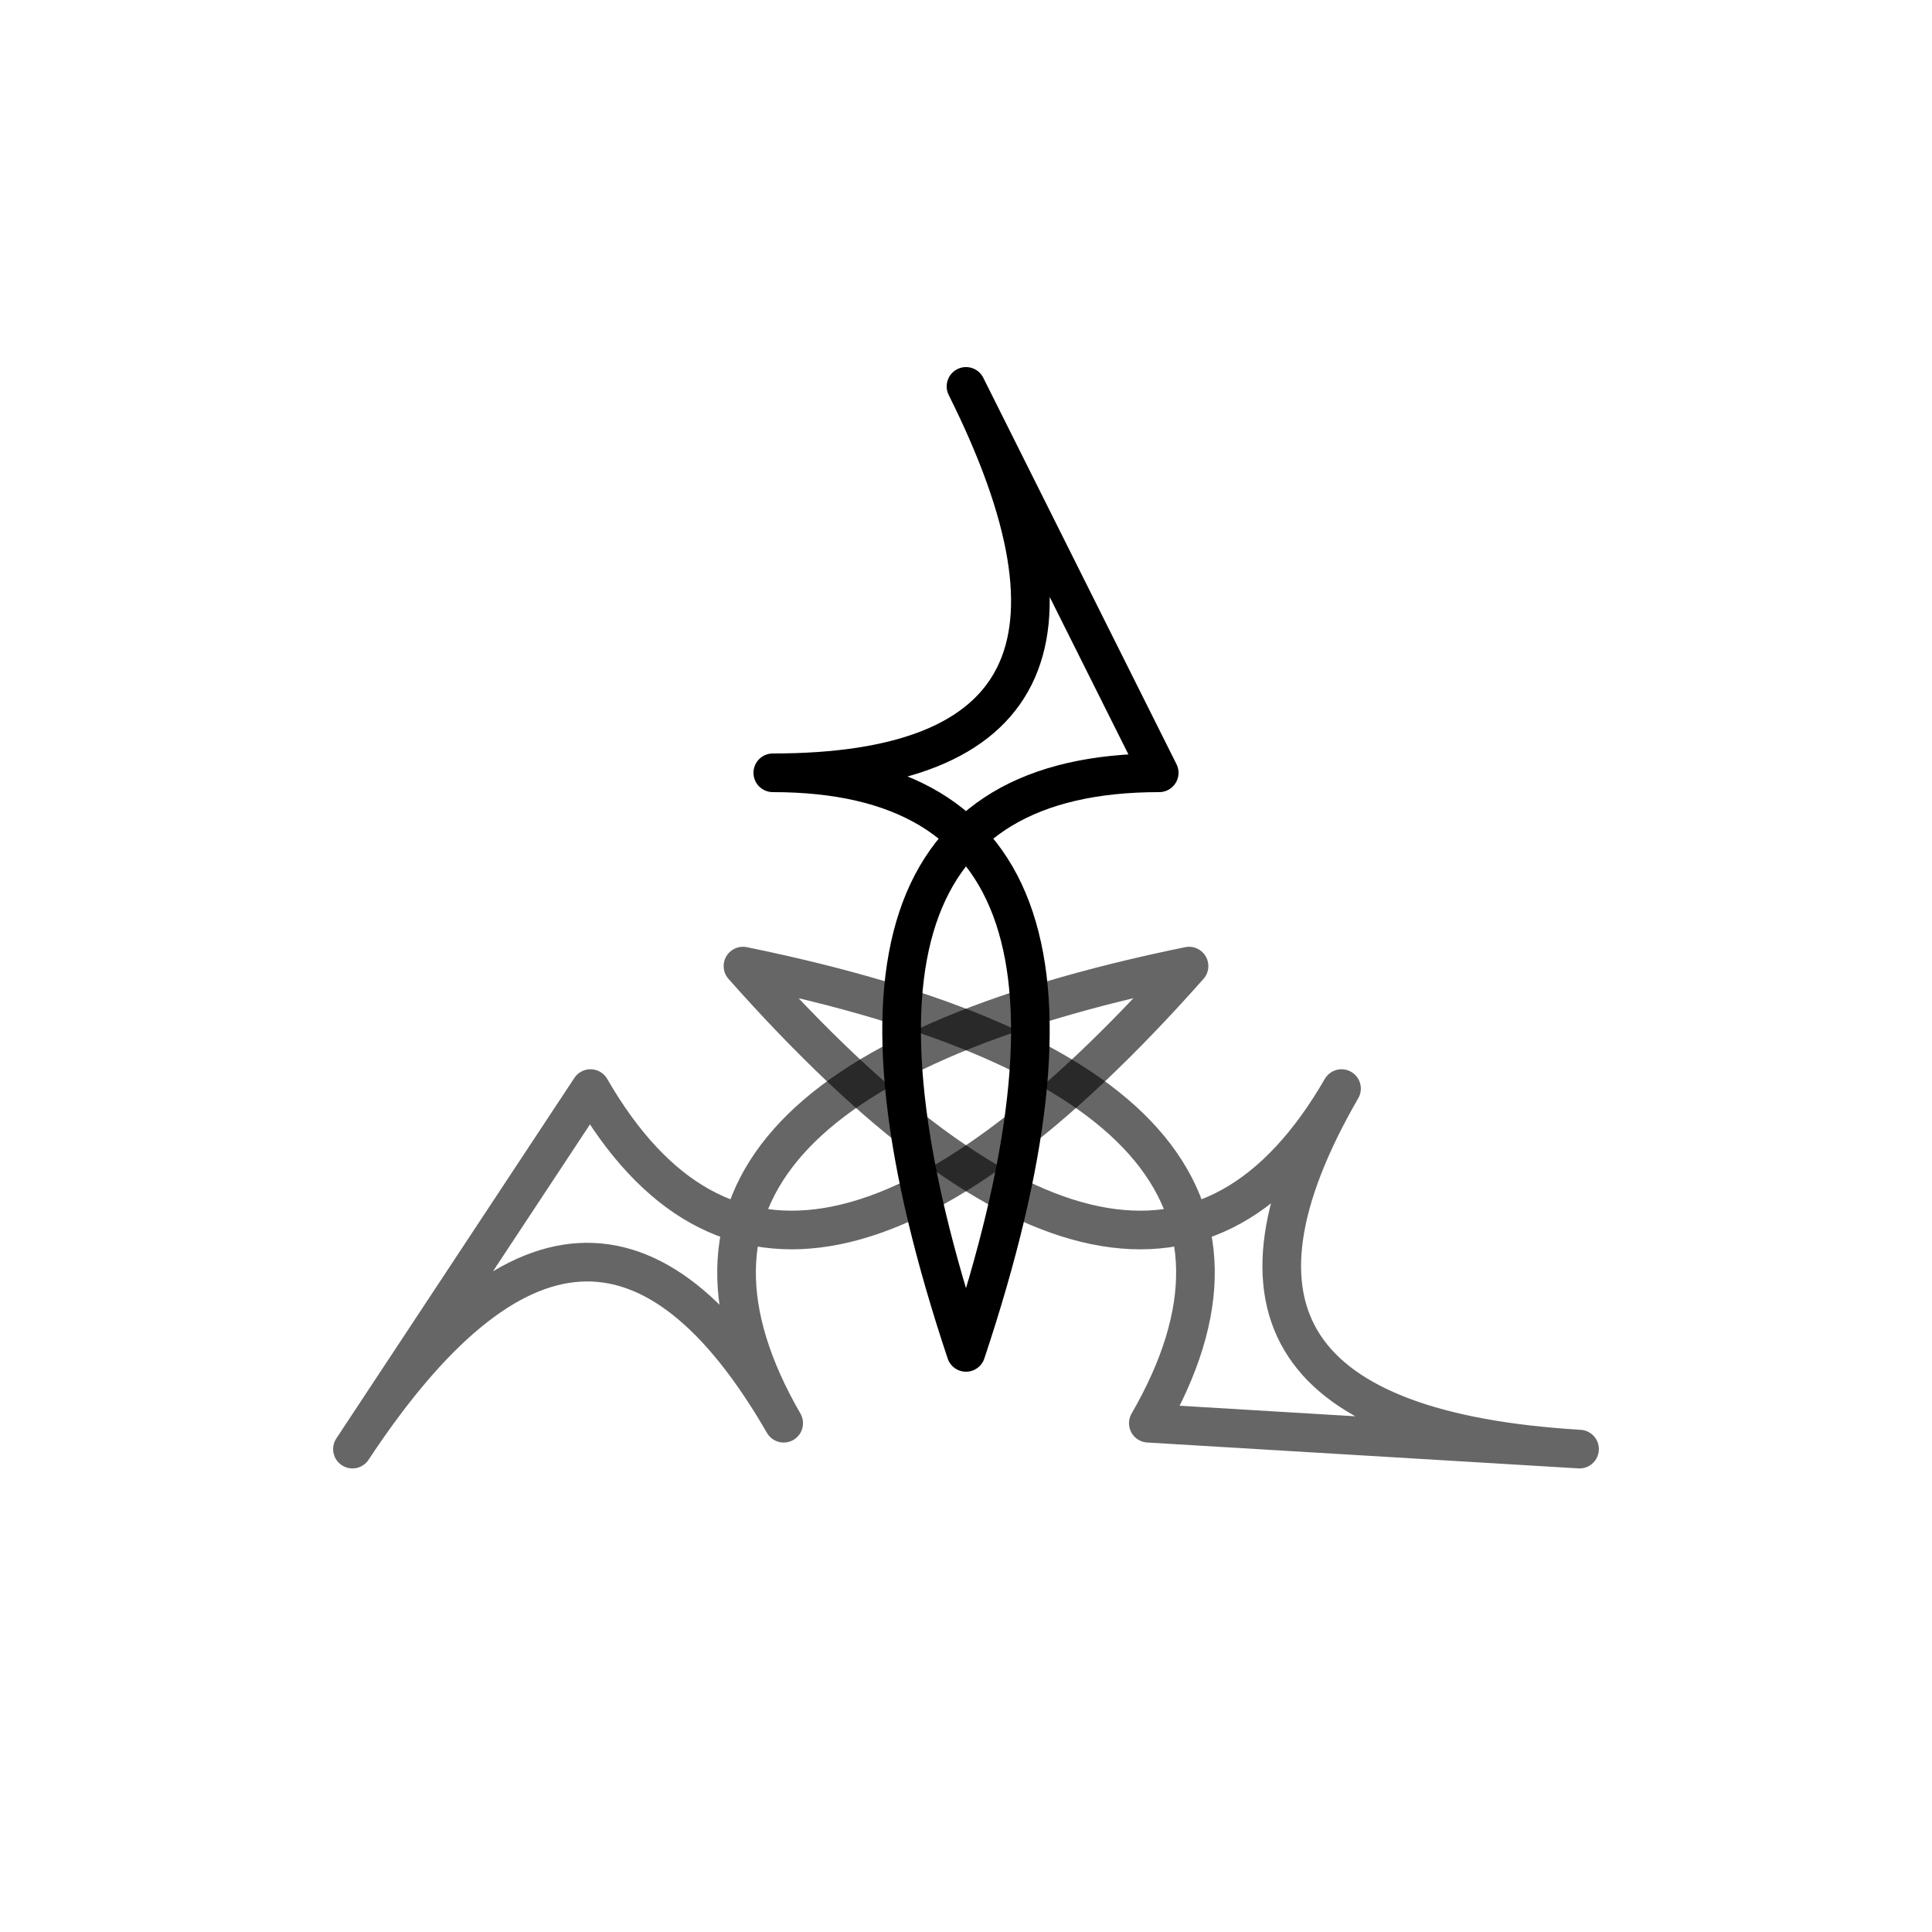
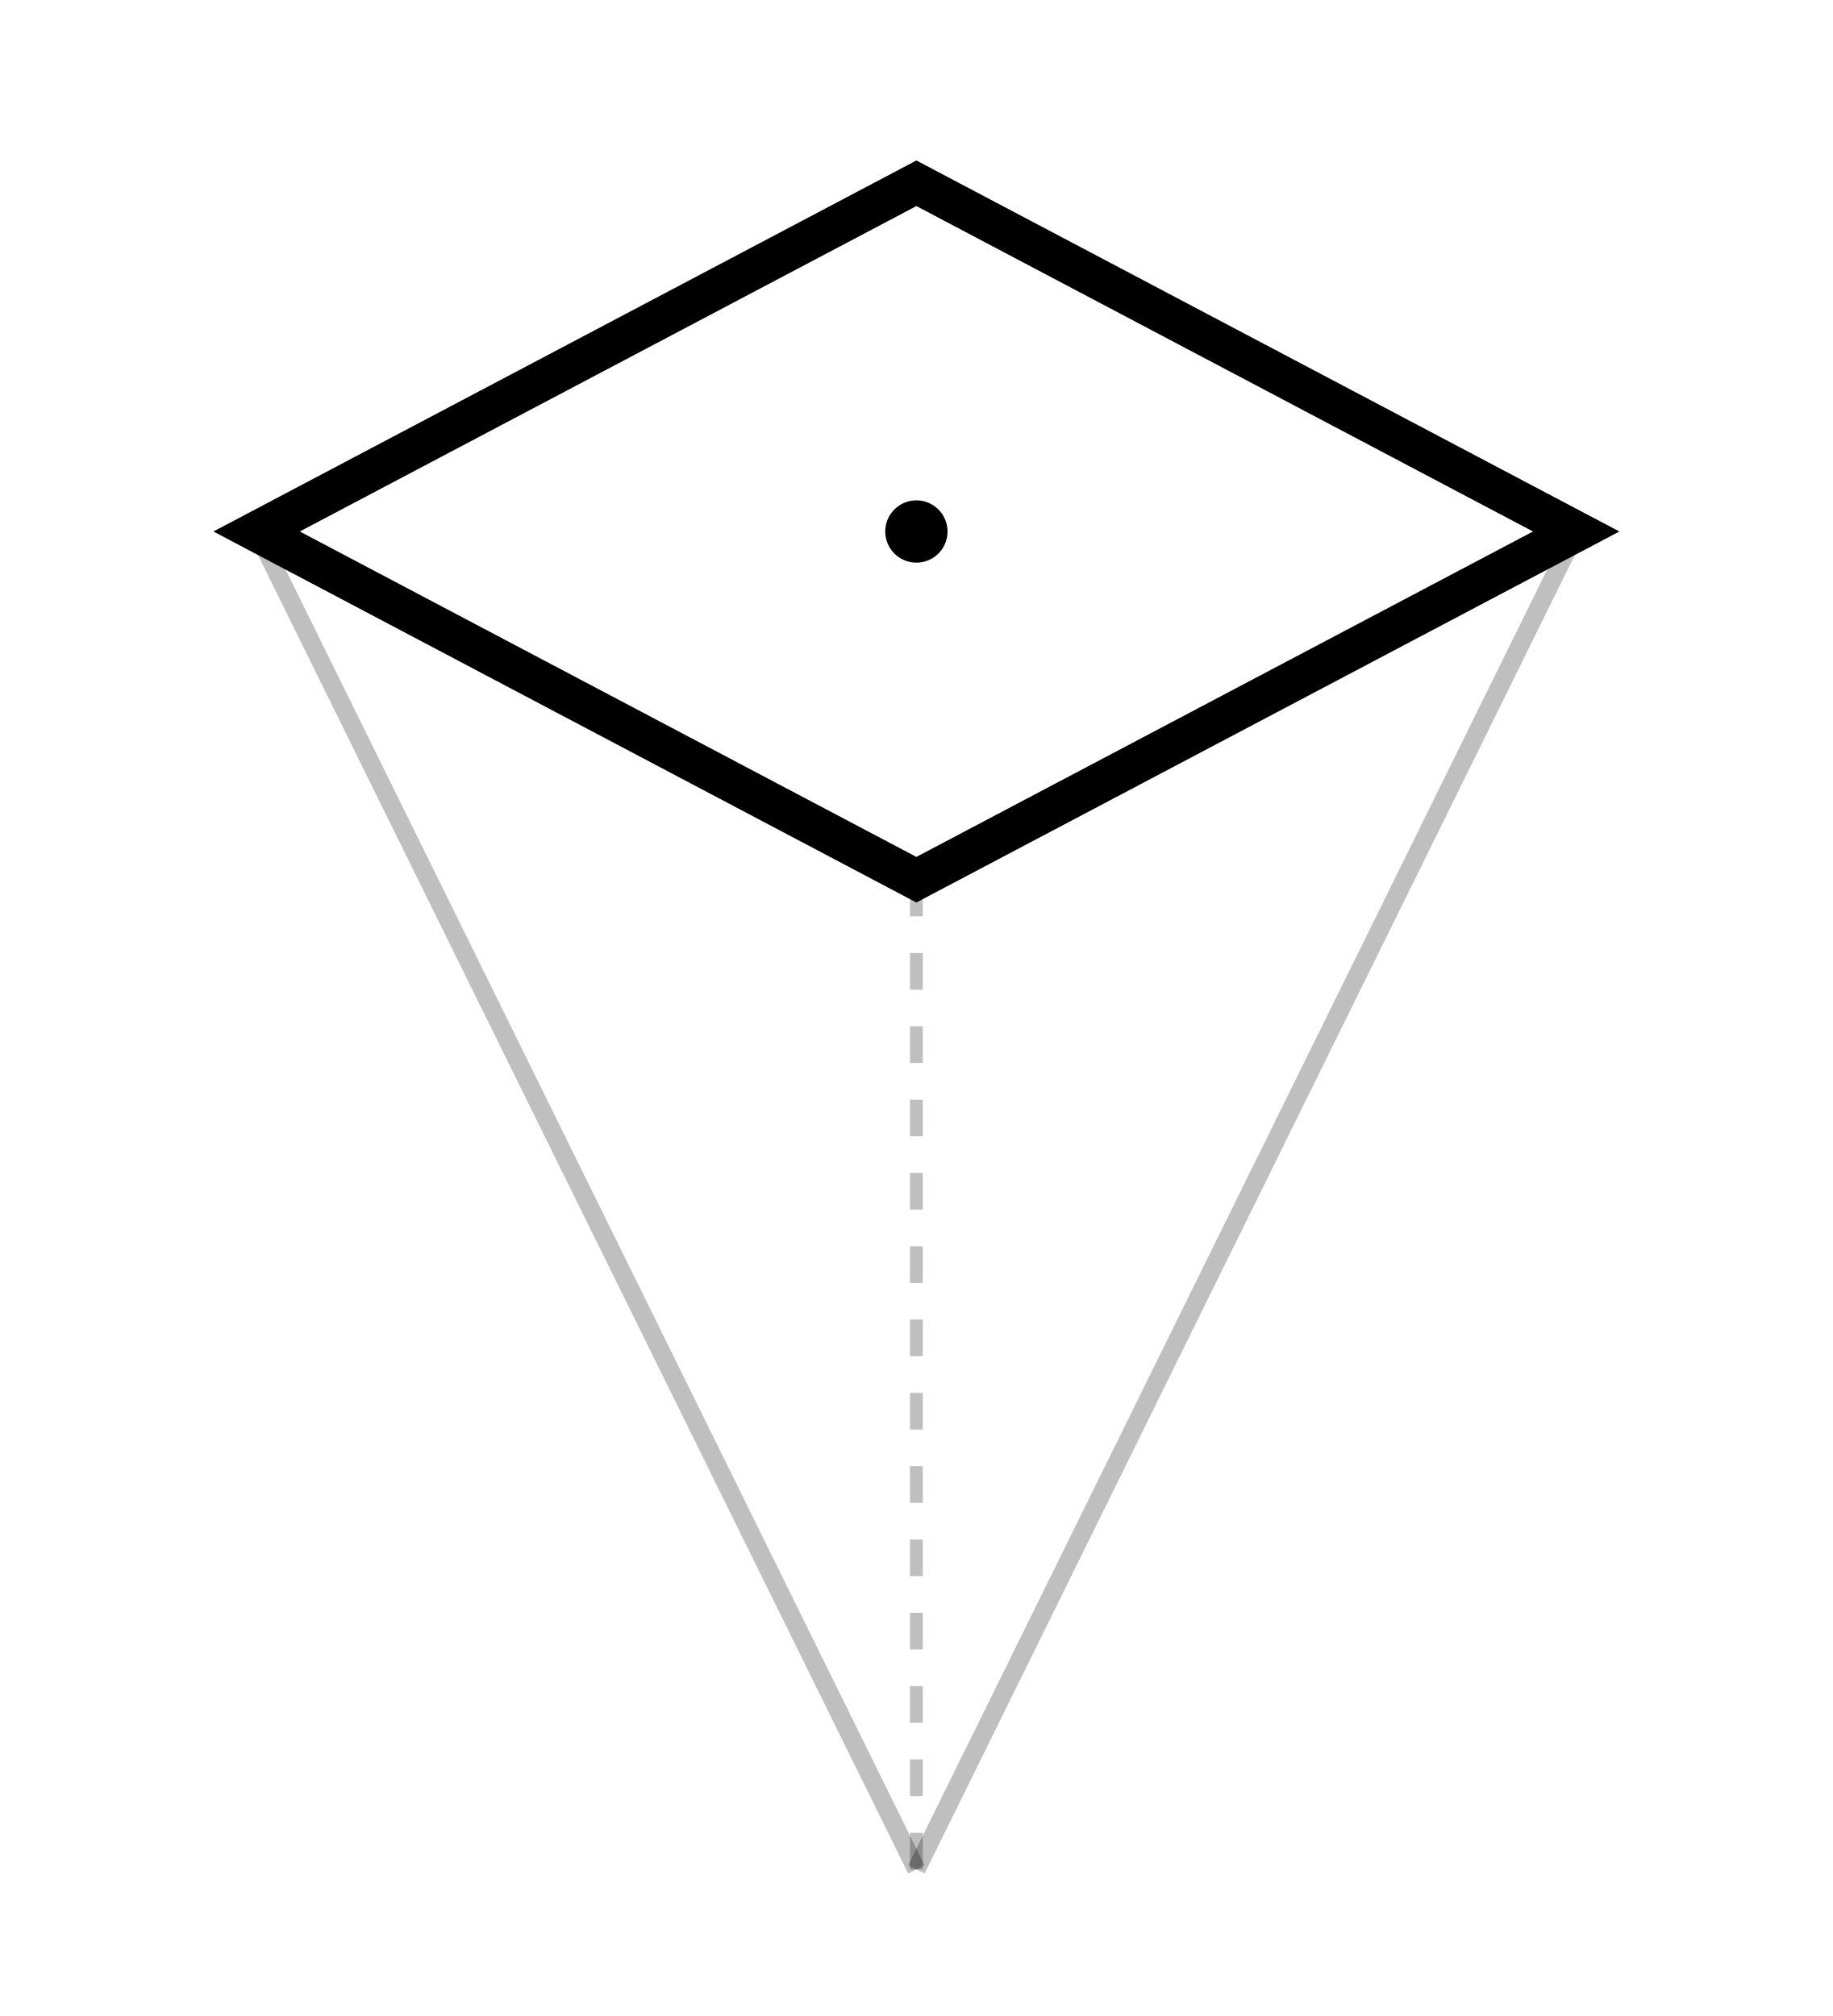
- <svg xmlns="http://www.w3.org/2000/svg" viewBox="0 0 100 100" width="512" height="512">
+ <svg xmlns="http://www.w3.org/2000/svg" viewBox="0 0 200 220" width="200" height="220">
  <style>
-     /* warning — one petal pulses stroke-width asymmetrically, 800ms */
-     @keyframes warn-pulse {
-       0%, 100% { stroke-width: 2;   opacity: 1;   }
-       50%       { stroke-width: 3.5; opacity: 0.75; }
+     /* alert flicker — the crown facet and crown flash urgently, the rest stays dim */
+     @keyframes py-flicker {
+       0%, 44%  { opacity: 1; }
+       45%, 89% { opacity: 0.15; }
+       90%, 100% { opacity: 1; }
    }
-     /* p0 pulses — the "raised brow" equivalent */
-     #p0 path { animation: warn-pulse 0.8s ease-in-out infinite; }
-     /* p1 and p2 breathe slightly out of phase */
-     #p1 path { animation: warn-pulse 0.8s ease-in-out 0.26s infinite; opacity: 0.6; }
-     #p2 path { animation: warn-pulse 0.8s ease-in-out 0.53s infinite; opacity: 0.6; }
+     #p0    { animation: py-flicker 0.34s steps(1,end) infinite; }
+     #crown { animation: py-flicker 0.34s steps(1,end) infinite; }
  </style>
-   <g id="mark" fill="none" stroke="currentColor" stroke-width="2" stroke-linejoin="round">
-     <g id="p0" transform="rotate(0 50 56.67)">
-       <path d="M50,20 Q60,40 40,40 Q60,40 50,70 Q40,40 60,40 Q50,20 50,20 Z" />
-     </g>
-     <g id="p1" transform="rotate(120 50 56.67)">
-       <path d="M50,20 Q60,40 40,40 Q60,40 50,70 Q40,40 60,40 Q50,20 50,20 Z" />
-     </g>
-     <g id="p2" transform="rotate(240 50 56.67)">
-       <path d="M50,20 Q60,40 40,40 Q60,40 50,70 Q40,40 60,40 Q50,20 50,20 Z" />
-     </g>
+   <g id="mark" fill="none" stroke="currentColor" stroke-linejoin="miter" stroke-miterlimit="10">
+     <path id="p0" d="M100 20L172 58L100 96L28 58Z" stroke-width="4.4" />
+     <path id="p1" d="M172 58L100 204" stroke-width="2" opacity="0.25" />
+     <path id="p2" d="M28 58L100 204" stroke-width="2" opacity="0.25" />
+     <path id="p3" d="M100 96L100 204" stroke-dasharray="4 4" stroke-width="1.4" opacity="0.25" />
+     <circle id="crown" cx="100" cy="58" r="3.4" fill="currentColor" stroke="none" />
  </g>
</svg>
